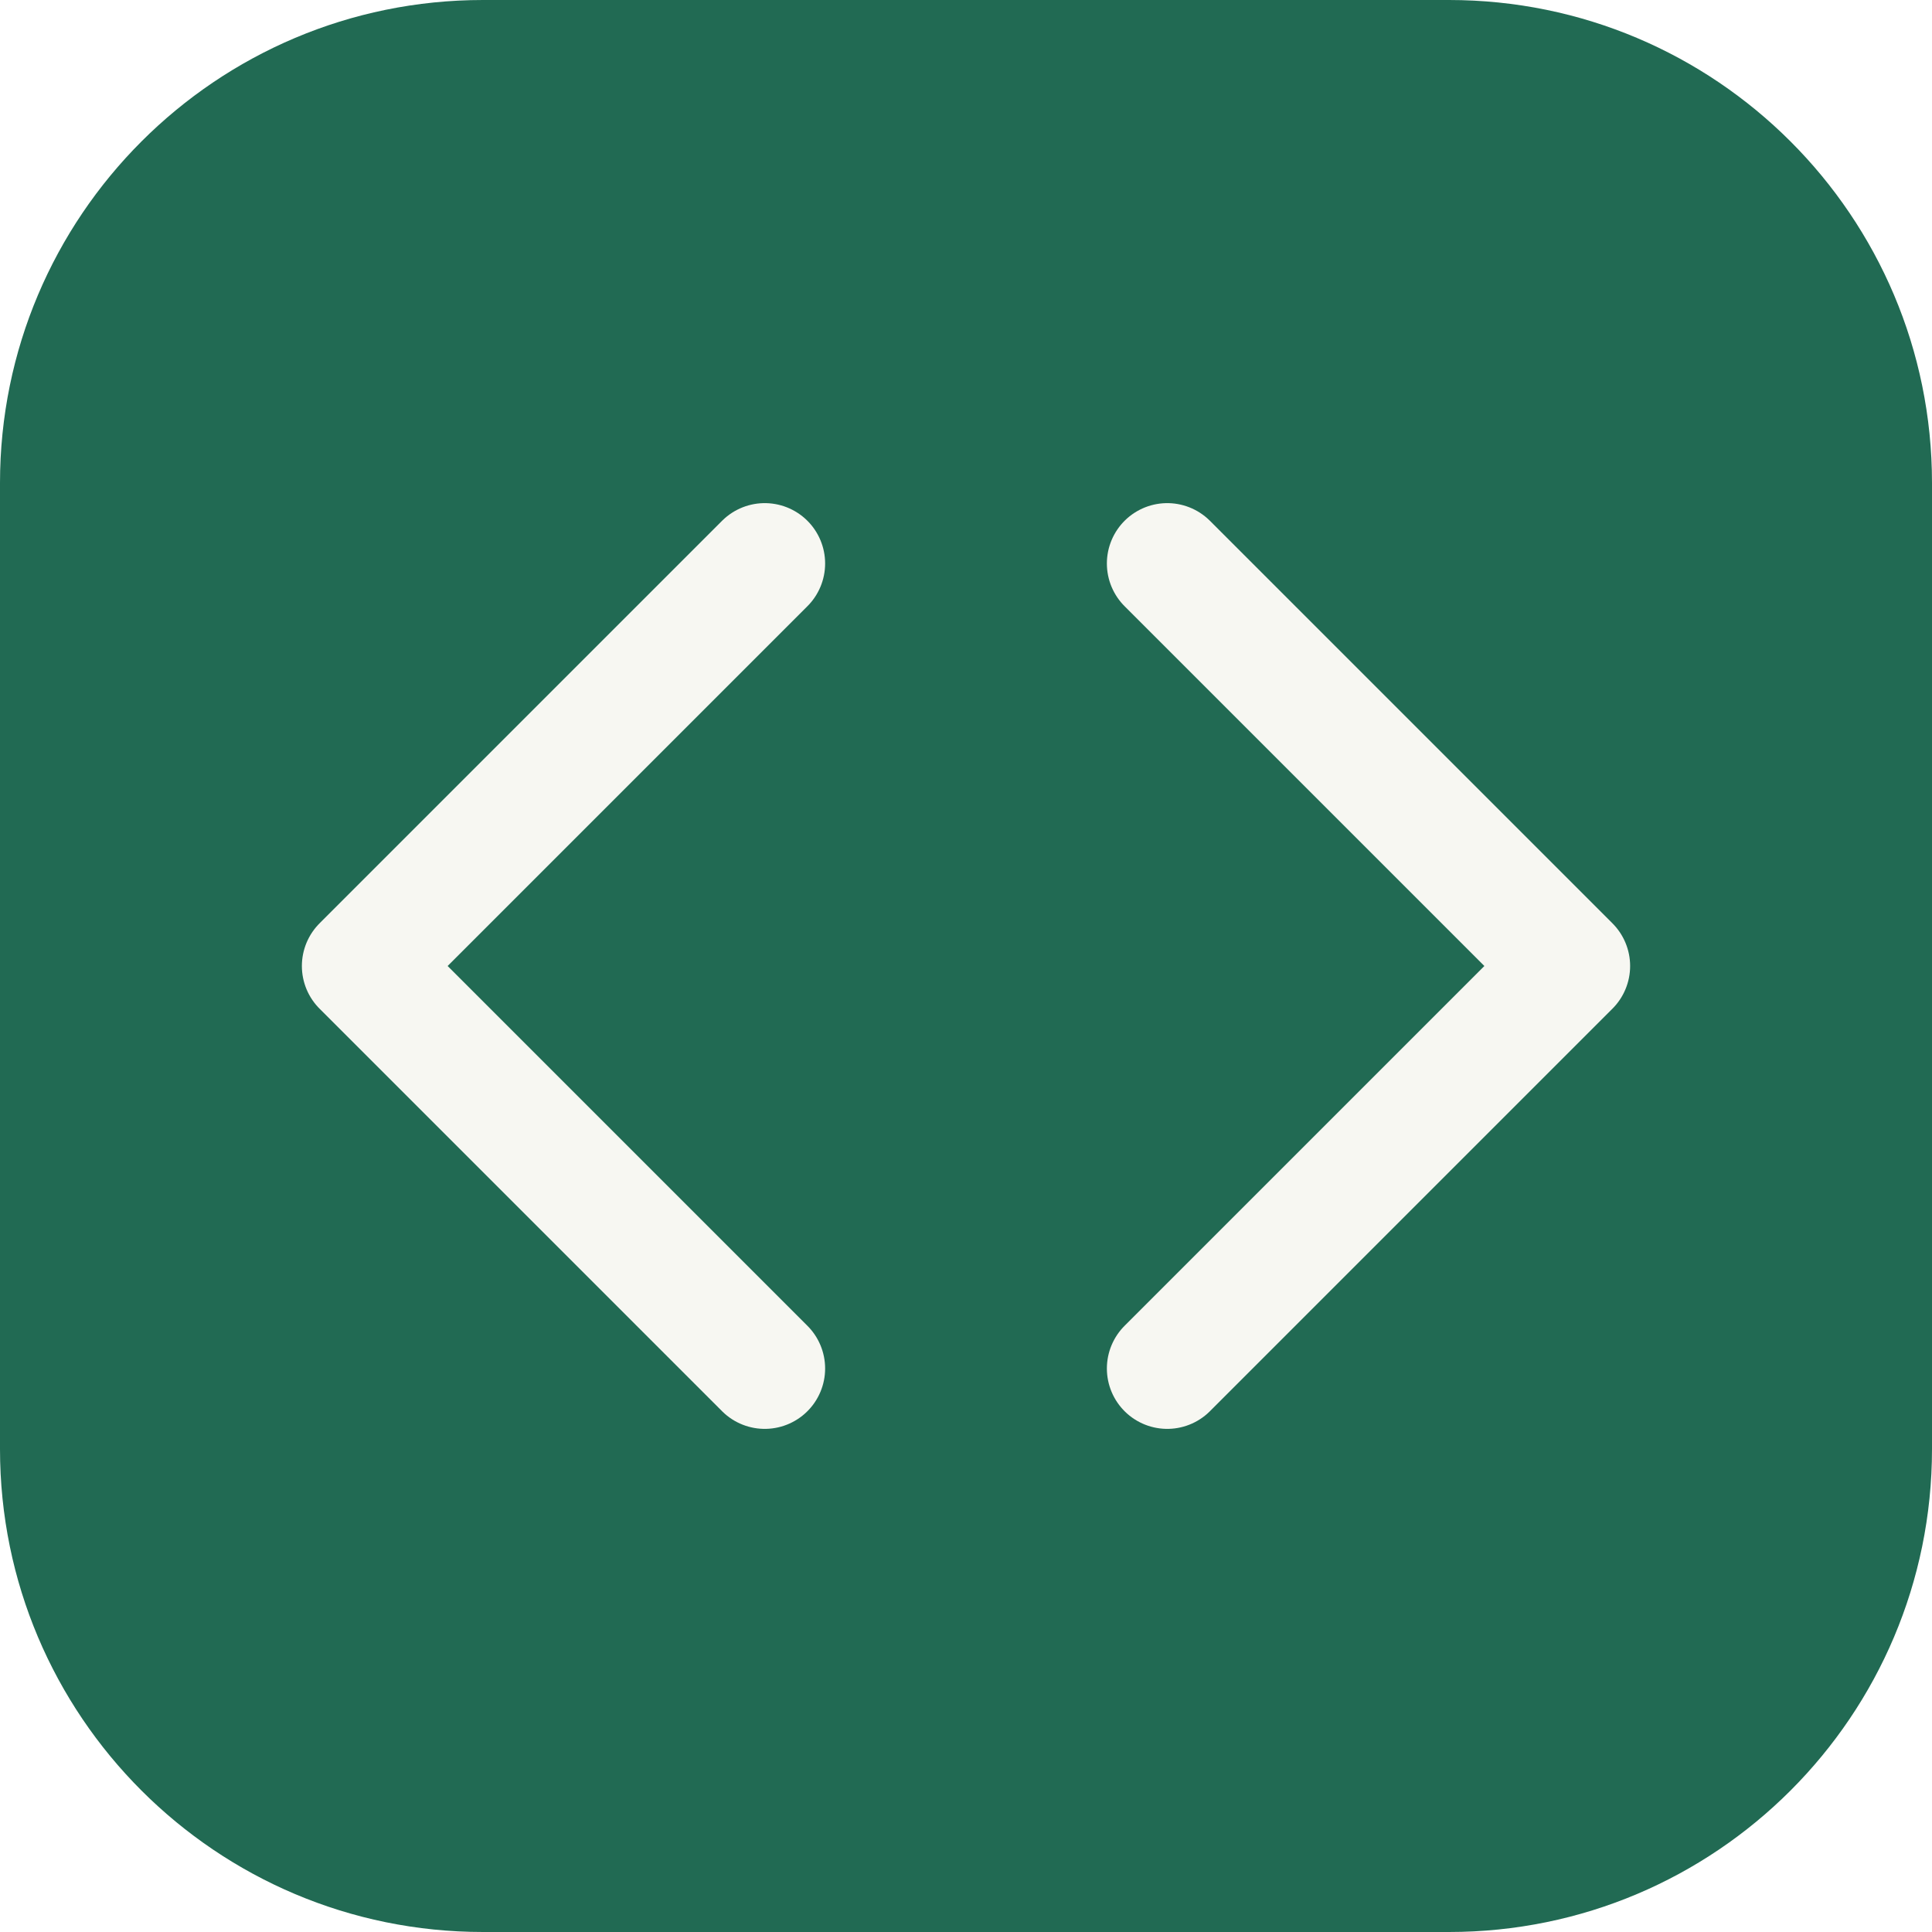
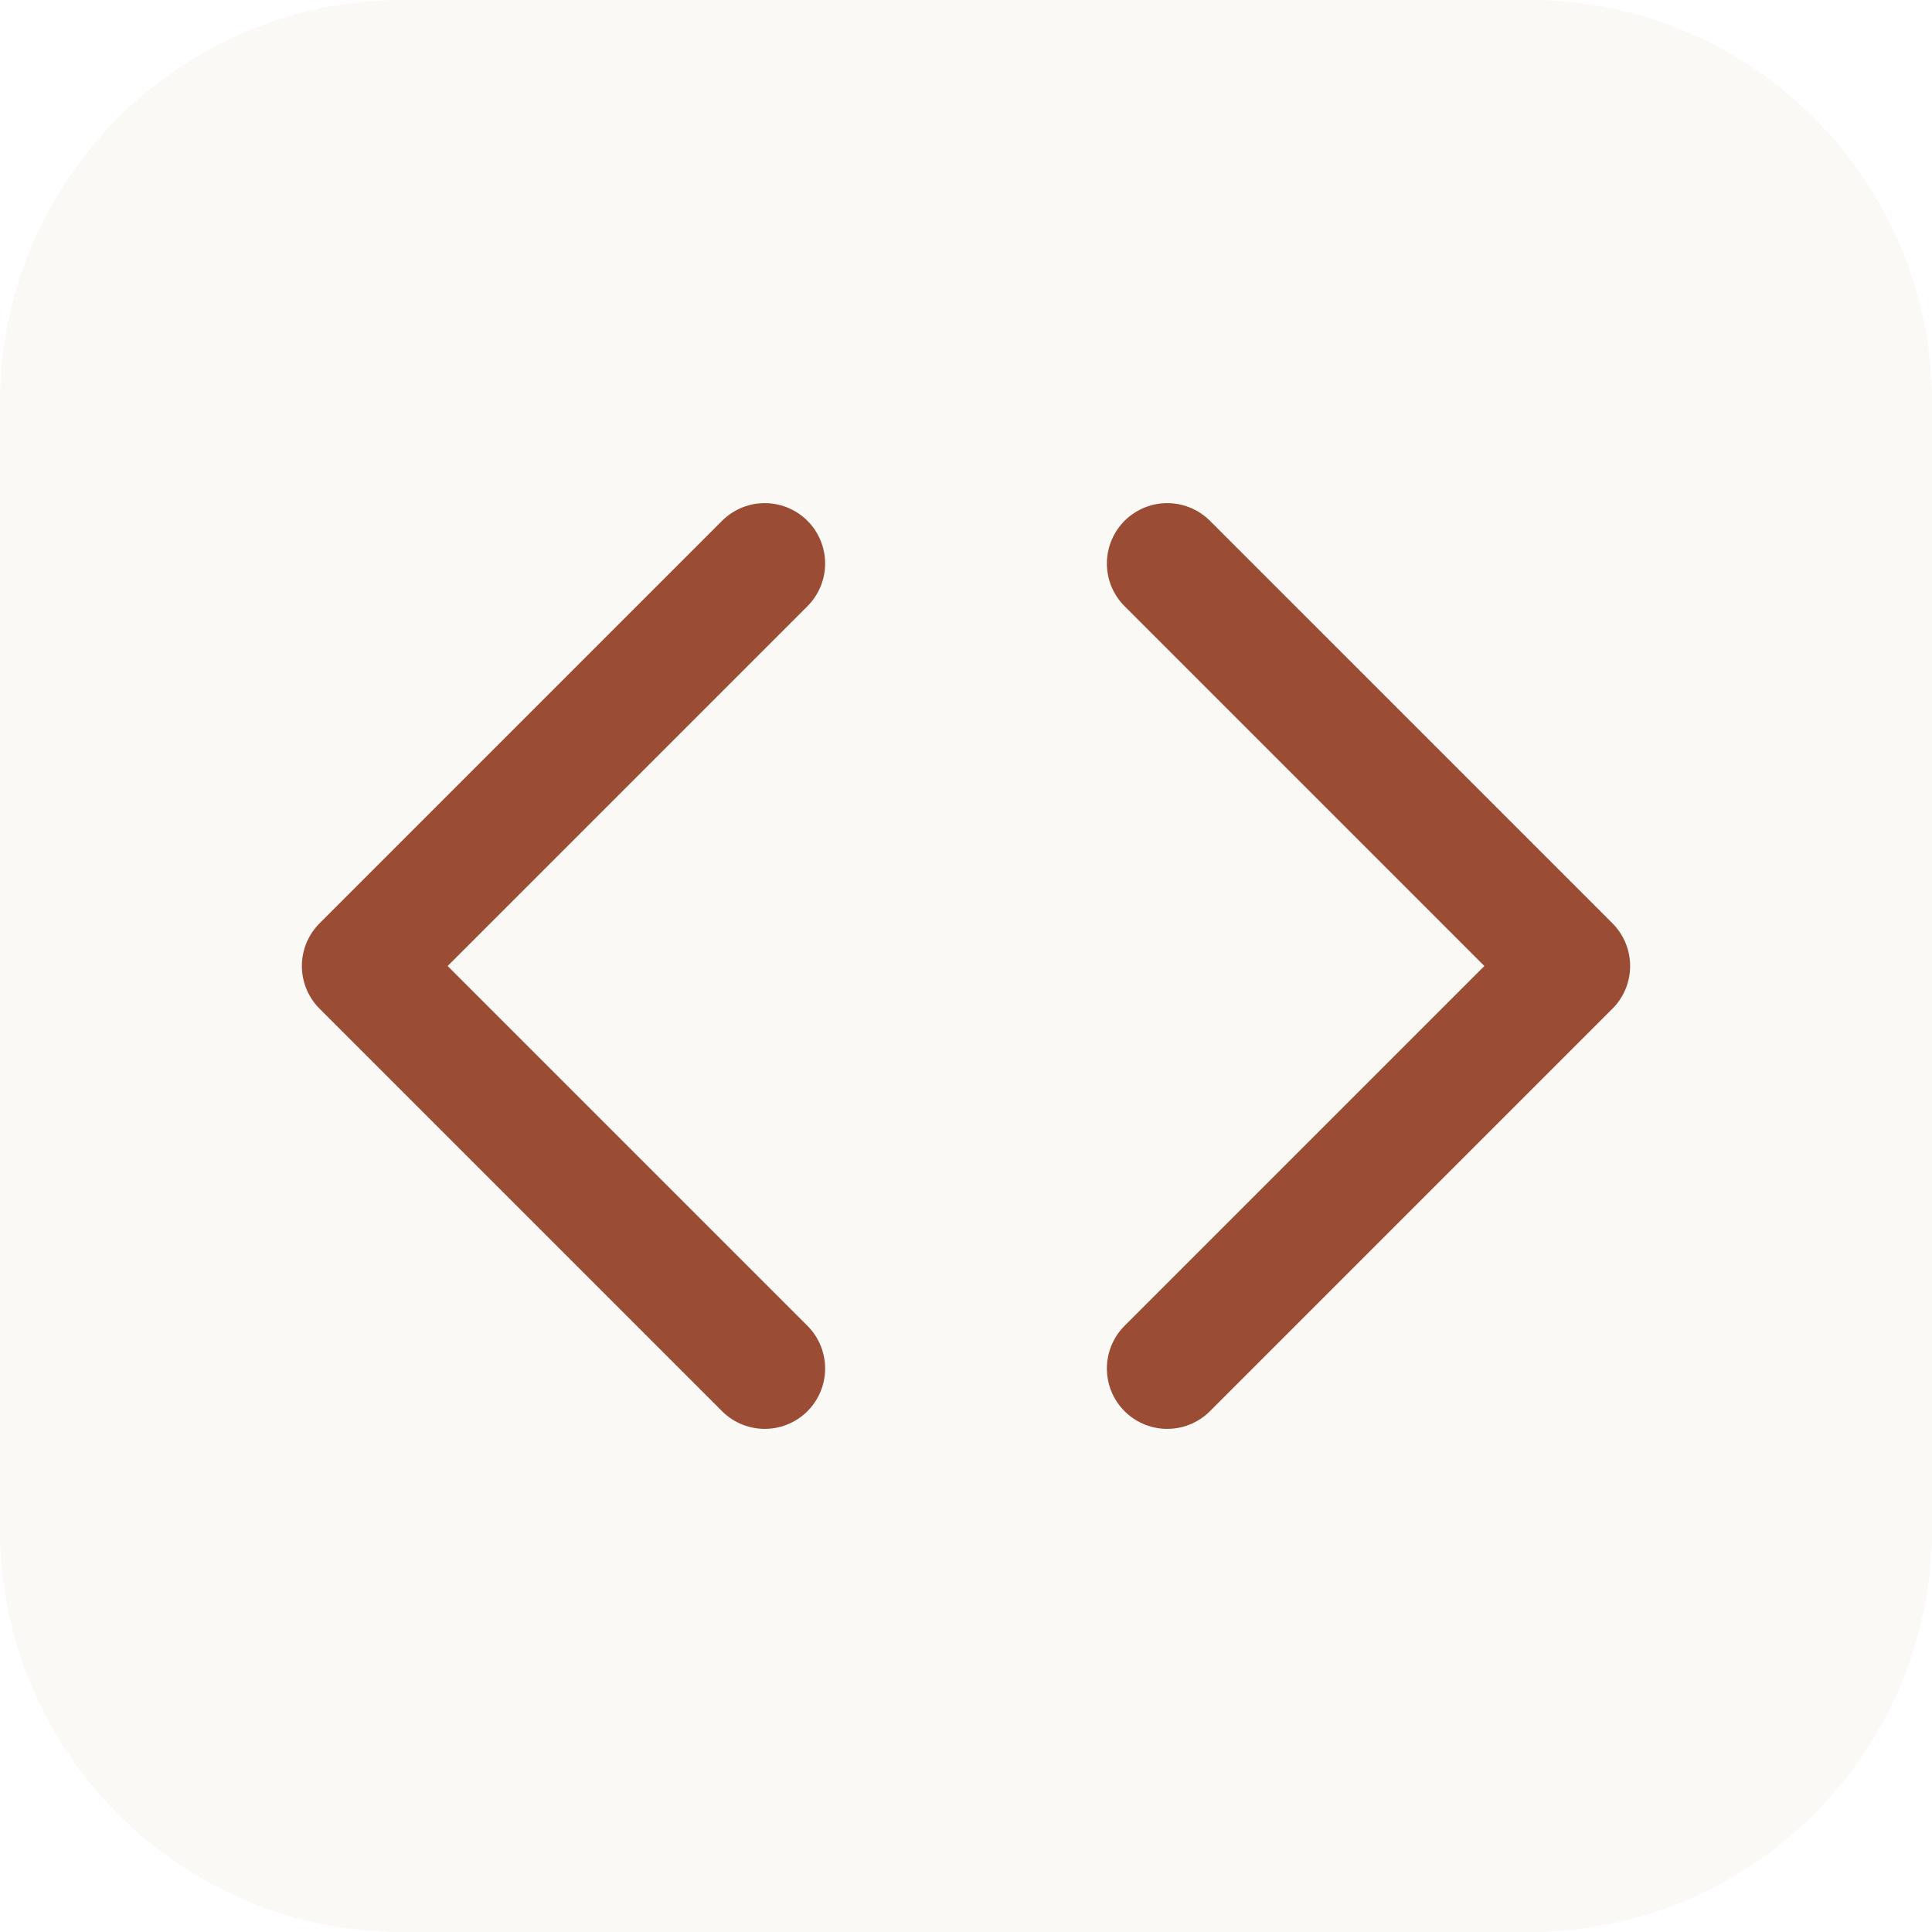
<svg xmlns="http://www.w3.org/2000/svg" viewBox="0 0 48 48">
-   <rect width="48" height="48" rx="12" fill="#216a53" />
-   <path d="m19 14-10 10 10 10m10-20 10 10-10 10" fill="none" stroke="#f7f7f2" stroke-width="3" stroke-linecap="round" stroke-linejoin="round" />
+   <rect width="48" height="48" rx="10" fill="#faf9f5" />
+   <path d="m19 14-10 10 10 10m10-20 10 10-10 10" fill="none" stroke="#9b4c34" stroke-width="3" stroke-linecap="round" stroke-linejoin="round" />
</svg>
